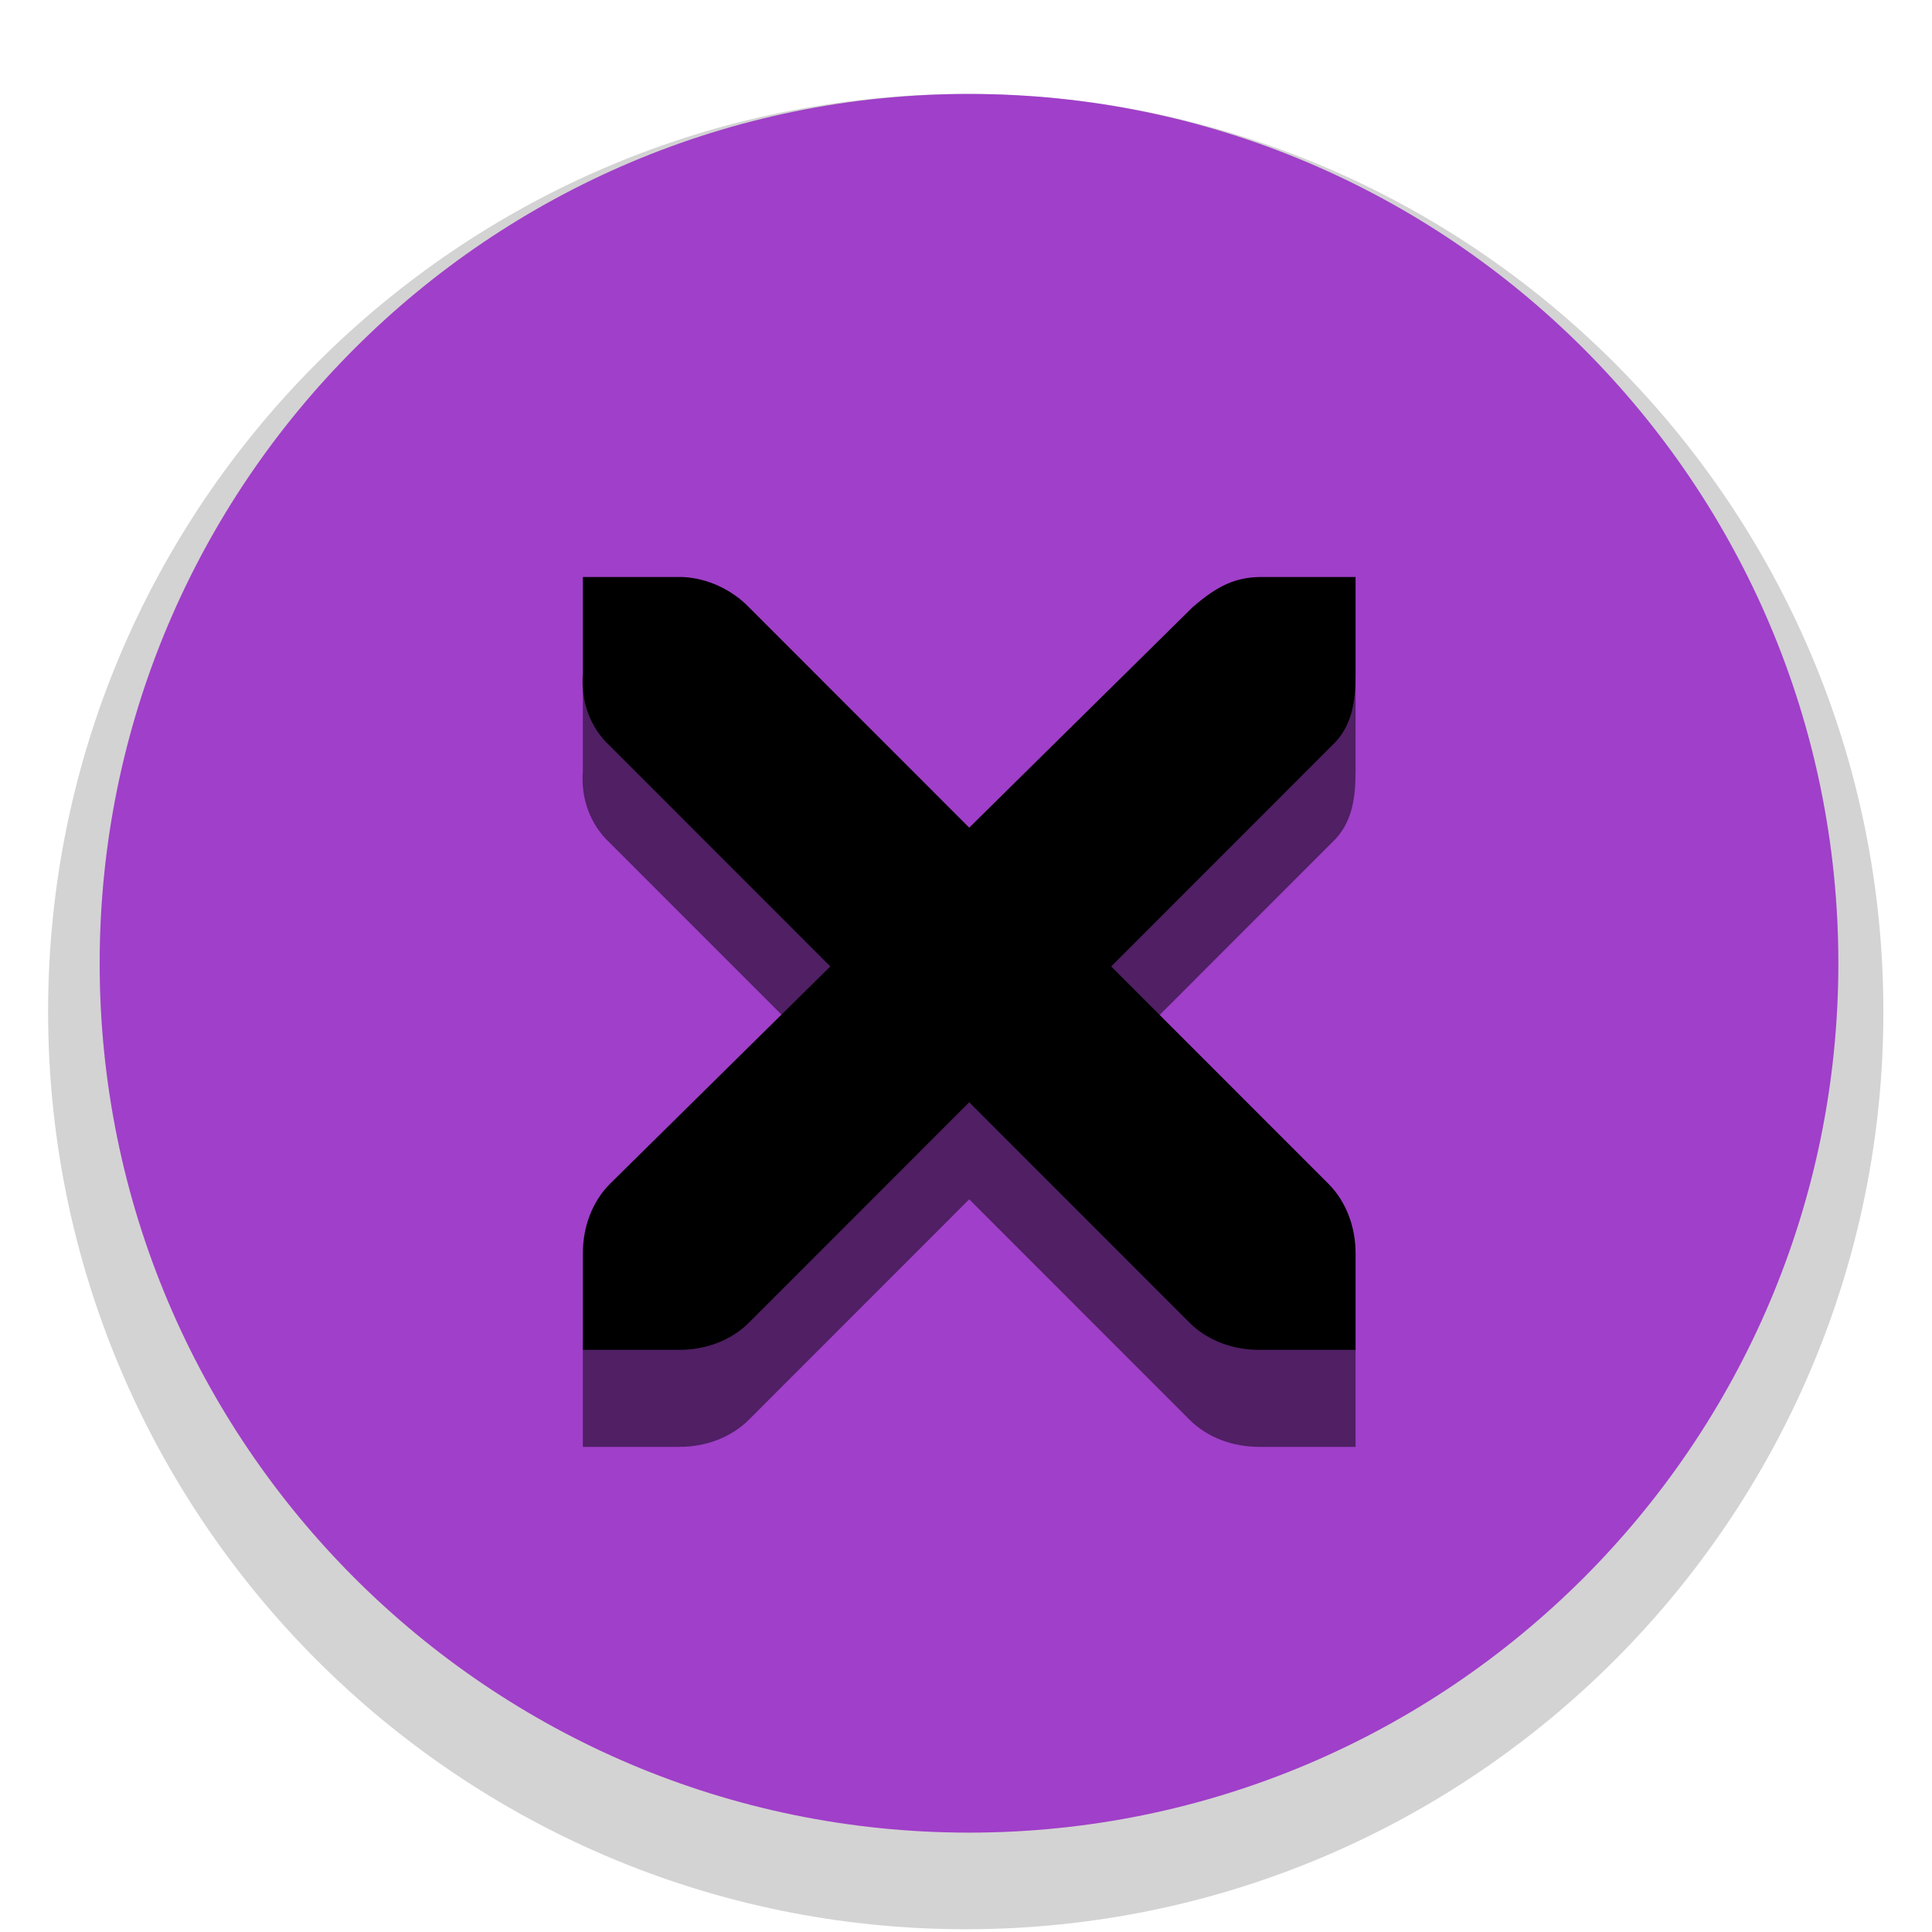
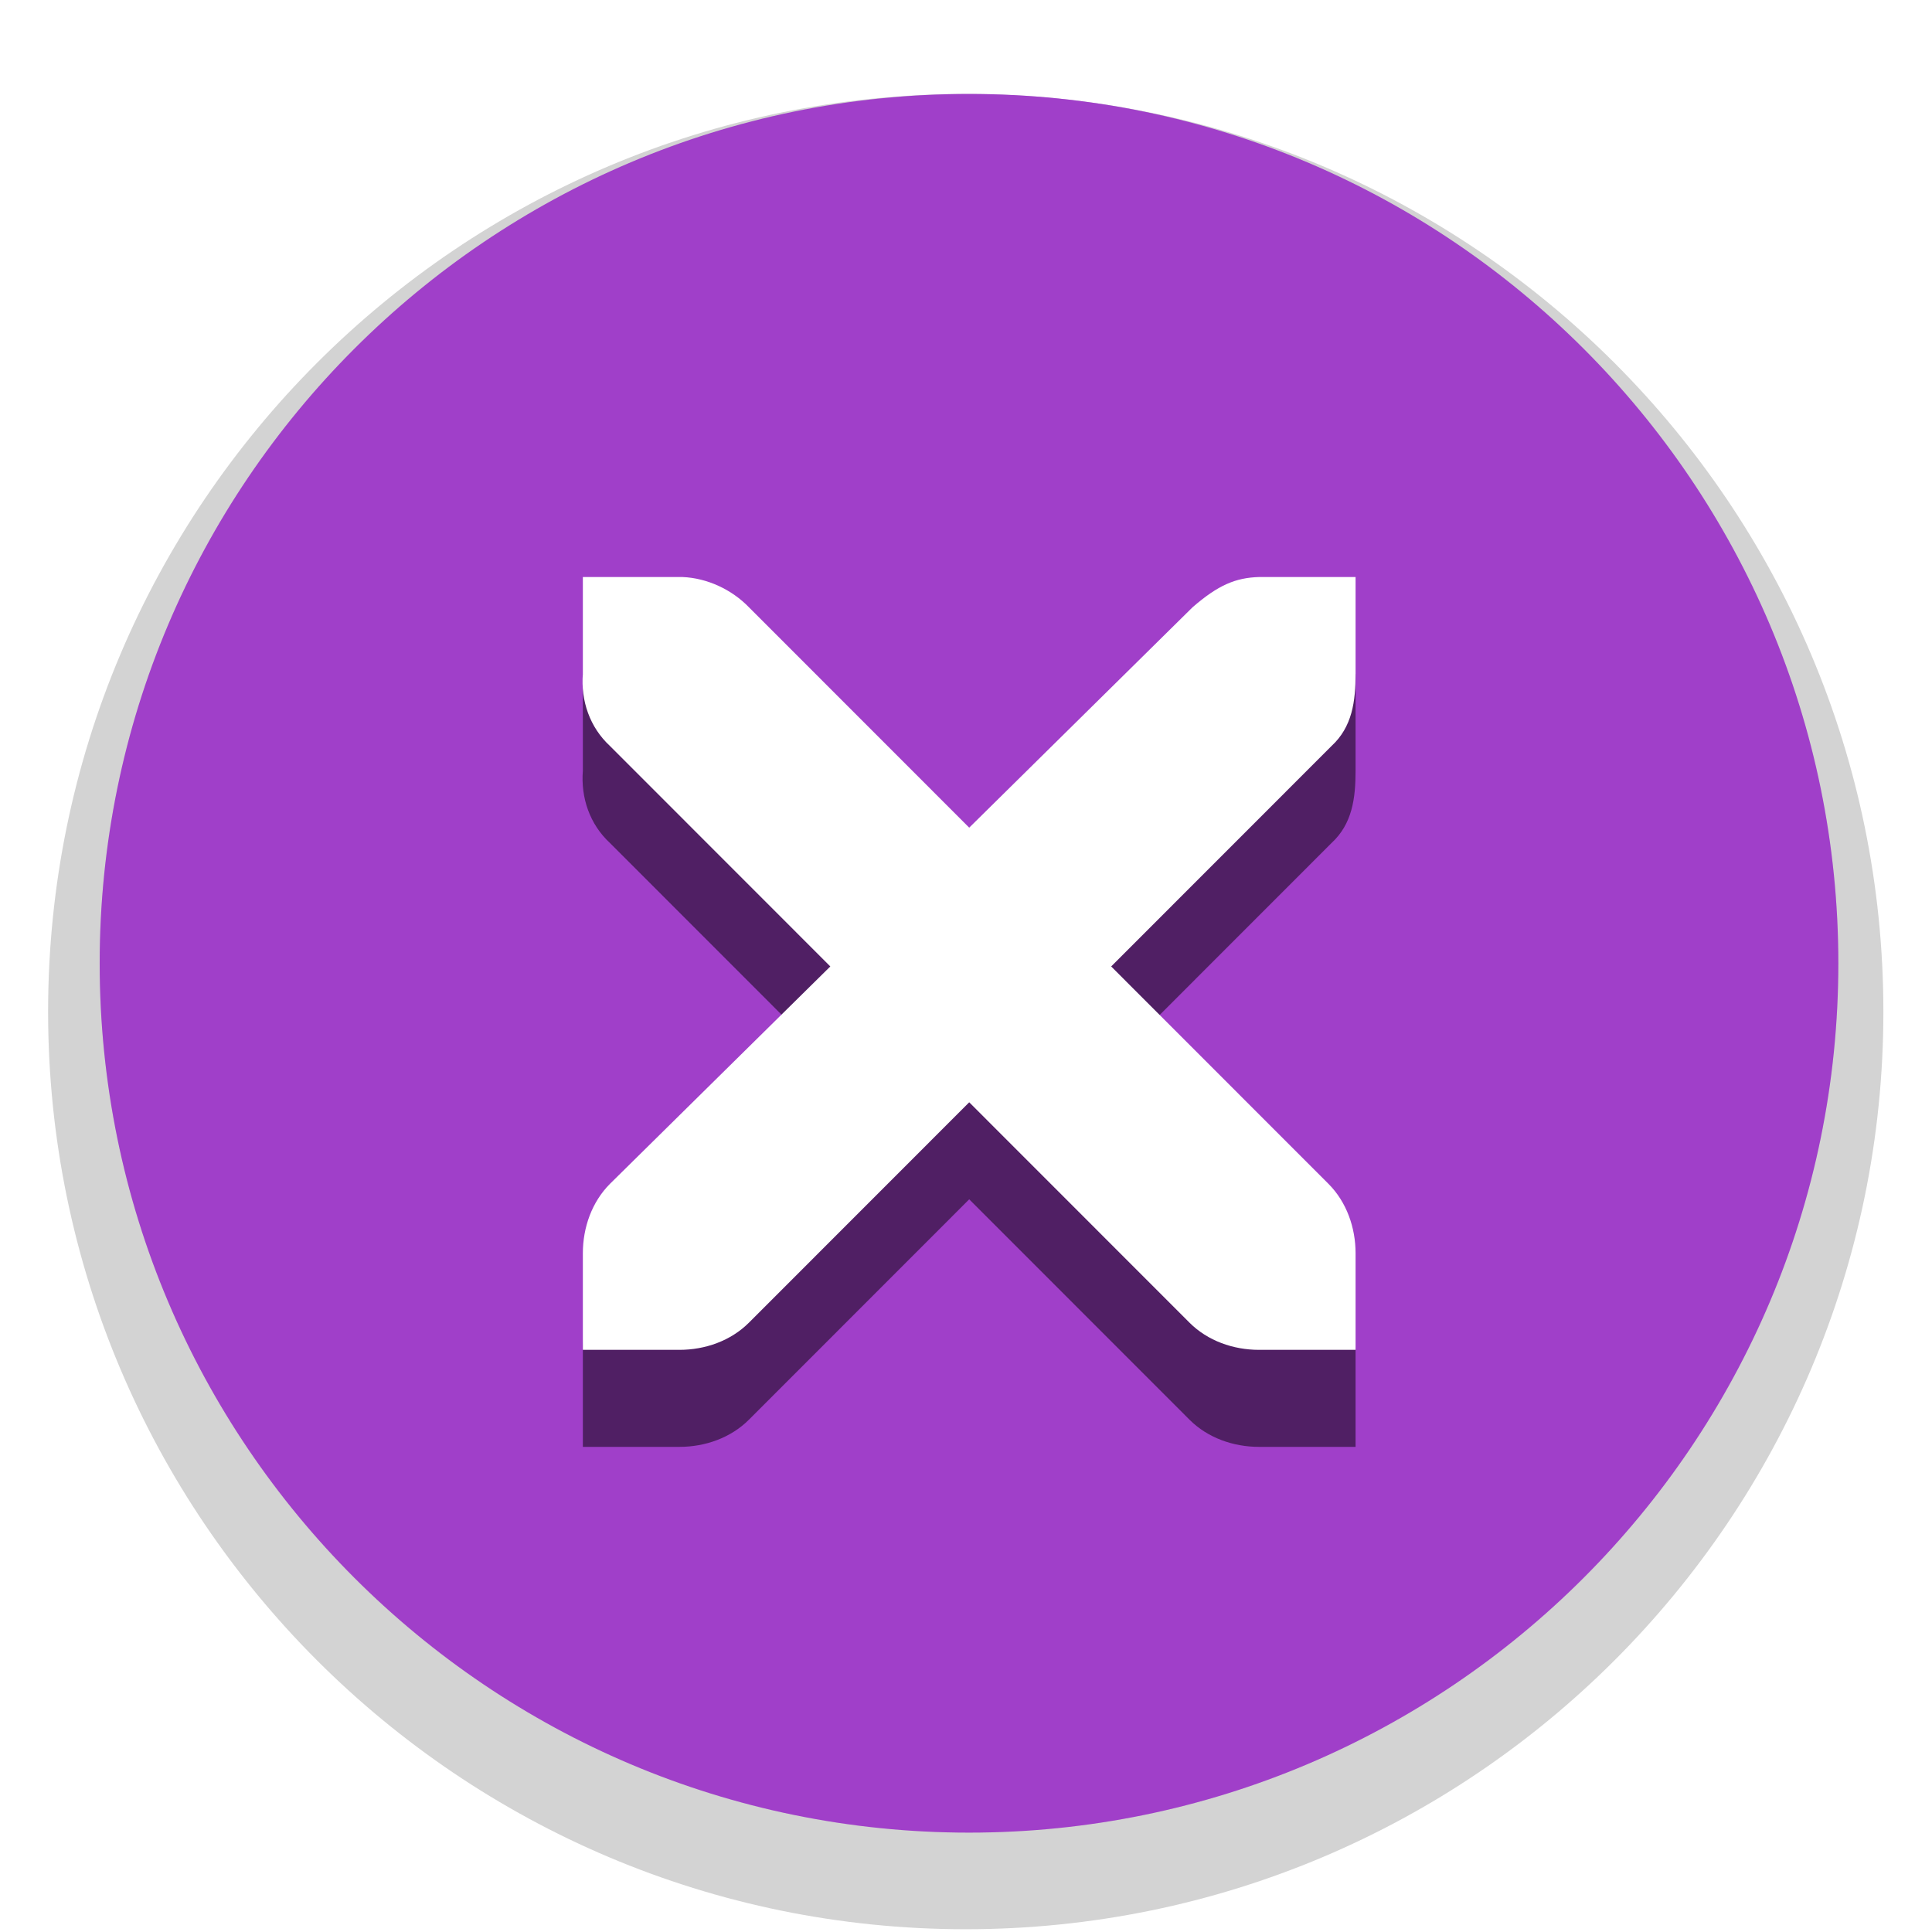
<svg xmlns="http://www.w3.org/2000/svg" xmlns:xlink="http://www.w3.org/1999/xlink" version="1.1" viewBox="0 0 20.001 20.001" id="svg209" width="20.001" height="20.001">
  <defs id="defs21">
    <linearGradient id="linearGradient1086">
      <stop stop-color="#fff" offset="0" id="stop2" />
      <stop stop-color="#fff" offset=".6" id="stop4" />
      <stop stop-color="#bababa" offset="1" id="stop6" />
    </linearGradient>
    <clipPath id="b">
      <rect x="109.41" y="196.63" width="16" height="16" opacity="0.3" id="rect9" />
    </clipPath>
    <clipPath id="a">
      <rect x="9.5" y="178.85" width="5" height="28" fill="#ffffff" opacity="0.539" id="rect12" />
    </clipPath>
    <radialGradient id="radialGradient1090-7-9" cx="19" cy="571.7" r="7.503" gradientTransform="matrix(1.433,-5.4148e-7,5.4109e-7,1.433,-8.2283,-213.91)" gradientUnits="userSpaceOnUse" xlink:href="#linearGradient1086" />
    <radialGradient id="radialGradient1090-7-93" cx="19" cy="571.7" r="7.503" gradientTransform="matrix(1.433,-5.4148e-7,5.4109e-7,1.433,-8.2283,-180.9)" gradientUnits="userSpaceOnUse" xlink:href="#linearGradient1086" />
    <radialGradient id="radialGradient1090-4-5" cx="19" cy="571.7" r="7.503" gradientTransform="matrix(1.4224,-5.3748e-7,5.371e-7,1.4224,57.973,-174.87)" gradientUnits="userSpaceOnUse" xlink:href="#linearGradient1086" />
    <radialGradient id="radialGradient1090-4-5-7" cx="19" cy="571.7" r="7.503" gradientTransform="matrix(1.4224,-5.3748e-7,5.371e-7,1.4224,57.973,-207.87)" gradientUnits="userSpaceOnUse" xlink:href="#linearGradient1086" />
    <radialGradient id="radialGradient1090-4-5-7-3" cx="19" cy="571.7" r="7.503" gradientTransform="matrix(1.4224,-5.3748e-7,5.371e-7,1.4224,57.973,-174.87)" gradientUnits="userSpaceOnUse" xlink:href="#linearGradient1086" />
    <radialGradient id="radialGradient1090-4-5-7-5" cx="19" cy="571.7" r="7.503" gradientTransform="matrix(1.4224,-5.3748e-7,5.371e-7,1.4224,57.973,-207.87)" gradientUnits="userSpaceOnUse" xlink:href="#linearGradient1086" />
  </defs>
  <g id="close-prelight" transform="matrix(1.0573,0,0,1.0573,-44.94582,-594.0969)">
    <rect x="42.51" y="561.9" width="18.917" height="18.917" fill="#ffffff" stroke-width="0.676" id="rect32" />
    <path d="m 51.966,562.82 c -4.959,0 -8.985,4.027 -8.985,8.986 0,4.959 4.027,8.984 8.985,8.984 4.959,0 8.985,-4.025 8.985,-8.984 0,-4.959 -4.027,-8.986 -8.985,-8.986 z" color="#000000" color-rendering="auto" dominant-baseline="auto" fill="#d3d3d3" image-rendering="auto" shape-rendering="auto" solid-color="#000000" stop-color="#000000" stroke-width="1.025" id="path34" />
    <path d="m 51.998,562.82 c -4.698,0 -8.512,3.814 -8.512,8.512 0,4.698 3.814,8.512 8.512,8.512 4.698,0 8.512,-3.814 8.512,-8.512 0,-4.698 -3.814,-8.512 -8.512,-8.512 z" color="#000000" color-rendering="auto" dominant-baseline="auto" fill="#962ac3" image-rendering="auto" shape-rendering="auto" solid-color="#000000" stop-color="#000000" id="path36" />
    <path d="m 51.998,562.82 c -4.698,0 -8.512,3.814 -8.512,8.512 0,4.698 3.814,8.512 8.512,8.512 4.698,0 8.512,-3.814 8.512,-8.512 0,-4.698 -3.814,-8.512 -8.512,-8.512 z" color="#000000" color-rendering="auto" dominant-baseline="auto" fill="#ffffff" image-rendering="auto" opacity="0.1" shape-rendering="auto" solid-color="#000000" stop-color="#000000" id="path38" />
    <path d="m 48.217,568.5 h 0.946 c 0.01,-1.3e-4 0.02,-4.5e-4 0.03,0 0.241,0.01 0.482,0.122 0.65,0.296 l 2.157,2.158 2.187,-2.158 c 0.251,-0.218 0.422,-0.289 0.65,-0.296 h 0.946 v 0.946 c 0,0.271 -0.032,0.521 -0.236,0.709 l -2.157,2.158 2.127,2.128 c 0.178,0.178 0.266,0.429 0.266,0.68 v 0.946 h -0.946 c -0.251,-1e-5 -0.502,-0.088 -0.68,-0.266 l -2.157,-2.158 -2.157,2.158 c -0.178,0.178 -0.429,0.266 -0.68,0.266 h -0.946 v -0.946 c 0,-0.251 0.088,-0.502 0.266,-0.68 l 2.157,-2.128 -2.157,-2.158 c -0.199,-0.184 -0.287,-0.444 -0.266,-0.709 V 568.5 Z" color="#bebebe" enable-background="new" opacity="0.5" stroke-width="1.261" id="path40" />
-     <path d="m 48.217,567.55 h 0.946 c 0.01,-1.3e-4 0.02,-4.5e-4 0.03,0 0.241,0.01 0.482,0.122 0.65,0.296 l 2.157,2.158 2.187,-2.158 c 0.251,-0.218 0.422,-0.289 0.65,-0.296 h 0.946 v 0.946 c 0,0.271 -0.032,0.521 -0.236,0.709 l -2.157,2.158 2.127,2.128 c 0.178,0.178 0.266,0.429 0.266,0.68 v 0.946 h -0.946 c -0.251,-10e-6 -0.502,-0.088 -0.68,-0.266 l -2.157,-2.158 -2.157,2.158 c -0.178,0.178 -0.429,0.266 -0.68,0.266 h -0.946 v -0.946 c 0,-0.251 0.088,-0.502 0.266,-0.68 l 2.157,-2.128 -2.157,-2.158 c -0.199,-0.184 -0.287,-0.444 -0.266,-0.709 V 567.55 Z" color="#bebebe" enable-background="new" stroke-width="1.261" id="path42" />
+     <path d="m 48.217,567.55 h 0.946 c 0.01,-1.3e-4 0.02,-4.5e-4 0.03,0 0.241,0.01 0.482,0.122 0.65,0.296 l 2.157,2.158 2.187,-2.158 c 0.251,-0.218 0.422,-0.289 0.65,-0.296 h 0.946 v 0.946 c 0,0.271 -0.032,0.521 -0.236,0.709 l -2.157,2.158 2.127,2.128 c 0.178,0.178 0.266,0.429 0.266,0.68 v 0.946 h -0.946 c -0.251,-10e-6 -0.502,-0.088 -0.68,-0.266 l -2.157,-2.158 -2.157,2.158 c -0.178,0.178 -0.429,0.266 -0.68,0.266 h -0.946 v -0.946 c 0,-0.251 0.088,-0.502 0.266,-0.68 l 2.157,-2.128 -2.157,-2.158 c -0.199,-0.184 -0.287,-0.444 -0.266,-0.709 V 567.55 Z" color="#bebebe" enable-background="new" fill="#ffffff" stroke-width="1.261" id="path42" />
  </g>
</svg>
